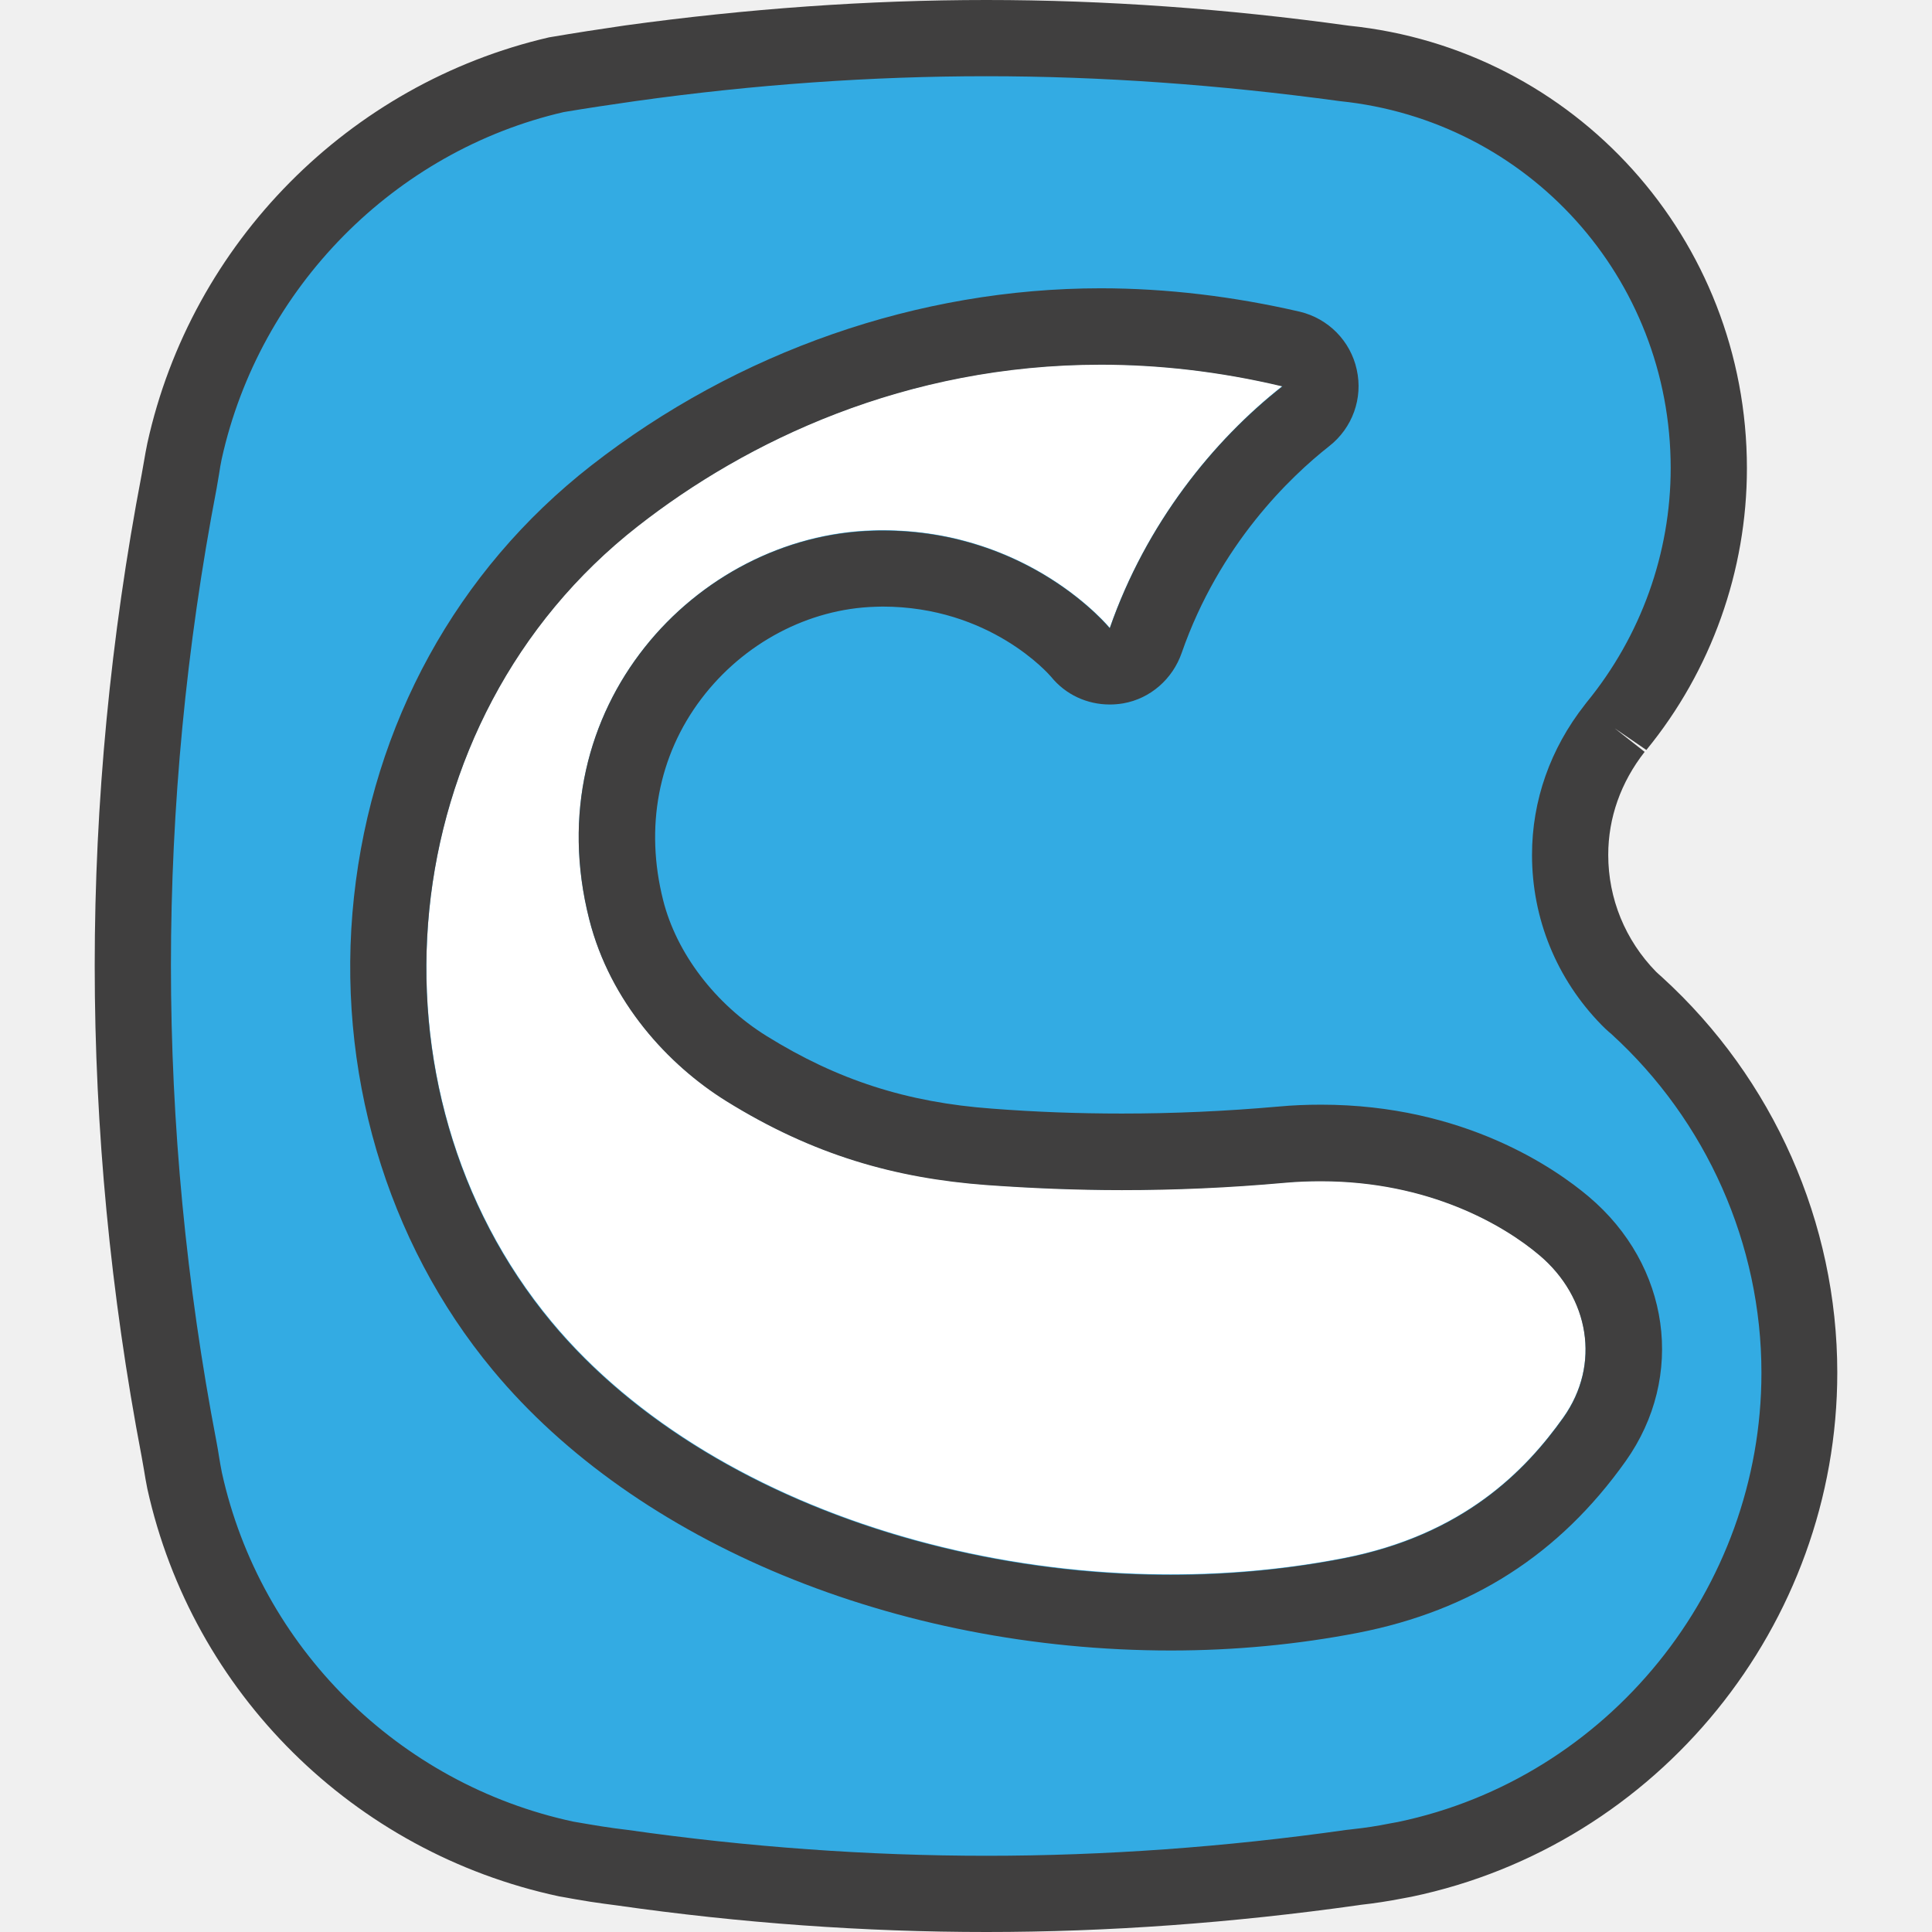
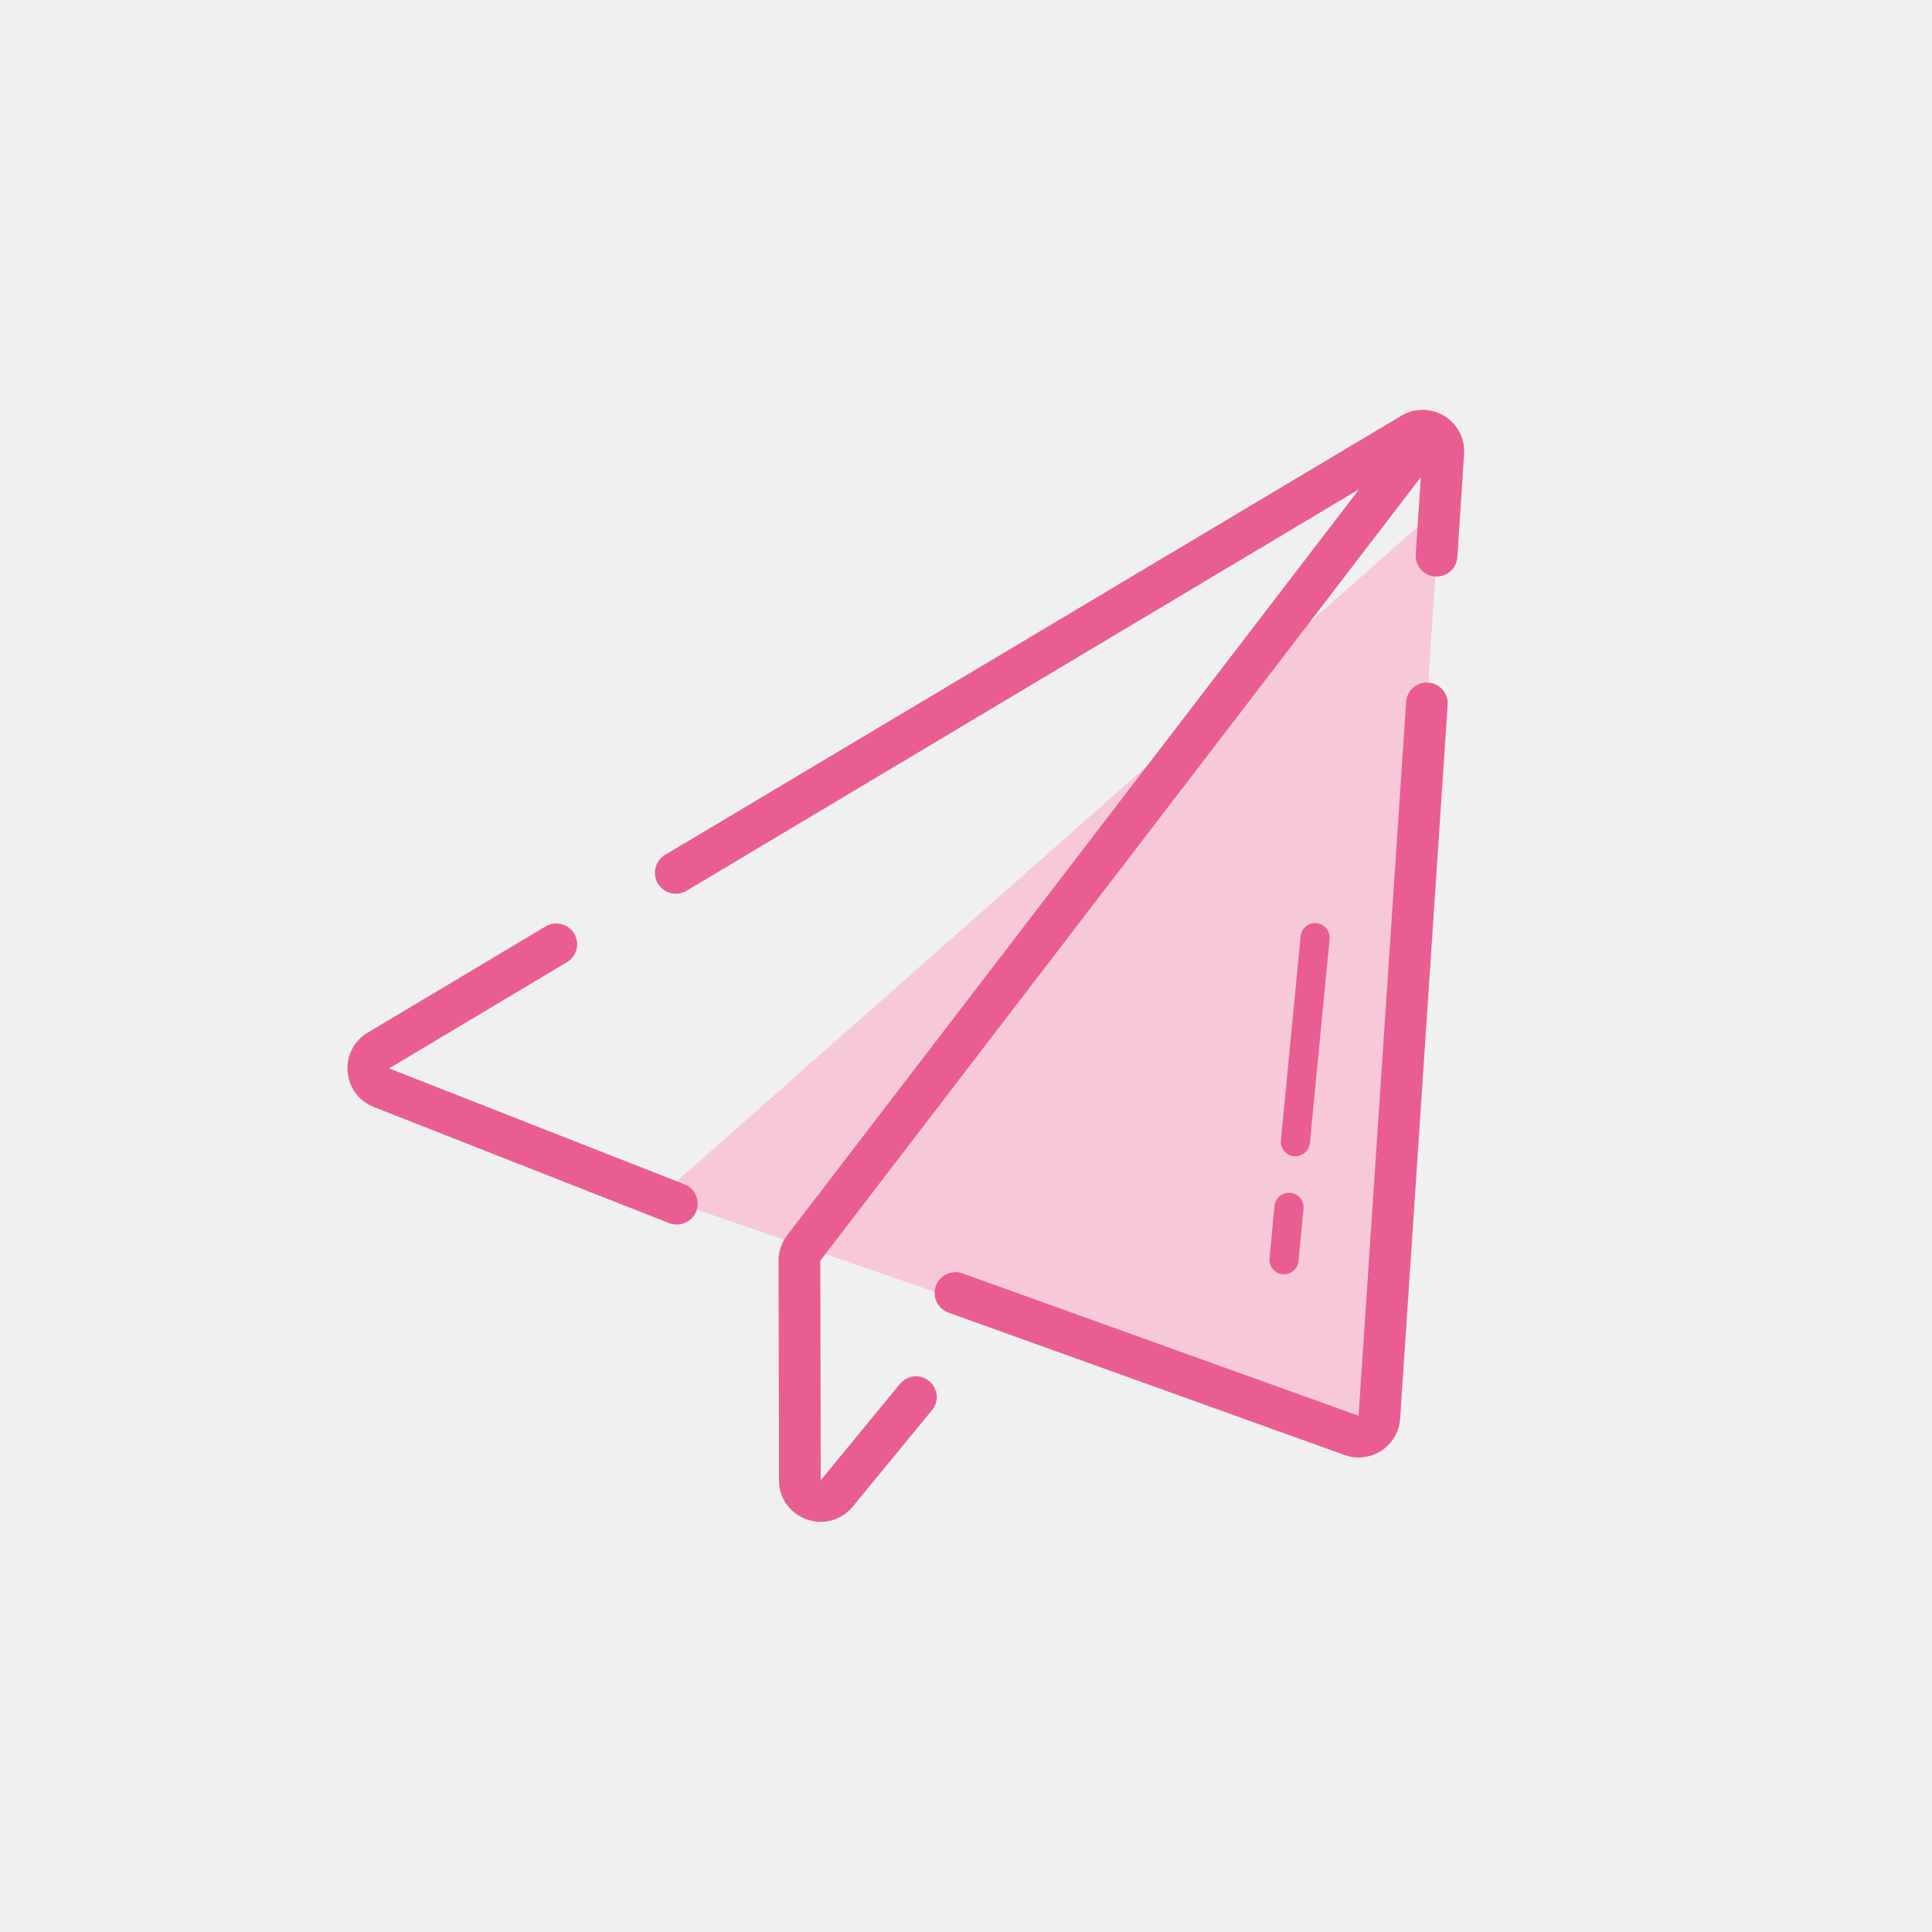
<svg xmlns="http://www.w3.org/2000/svg" class="icon" width="512px" height="512.00px" viewBox="0 0 1024 1024" version="1.1">
-   <path d="M867.4 533c-1.4-1.3-2.9-2.5-4.2-3.8-19.1-19.6-31-46.4-31-76 0-25.4 9.1-48.5 23.7-67.1 0.4-0.5 0.7-0.9 1.1-1.3 30.4-37.2 48.7-84.7 48.7-136.5 0-111.7-84.9-203.5-193.6-214.6-61.9-8.6-125-13.4-189.2-13.4-64.1 0-127.1 4.8-188.8 13.4-12.9 1.8-25.7 3.8-38.4 5.9C197 62.3 119.7 140.1 97.8 239c-1.1 5.4-1.9 10.9-2.9 16.3C79 338.4 70.4 424.1 70.4 511.8c0 87.8 8.6 173.5 24.5 256.6 1 5.4 1.8 10.9 2.9 16.2 22.2 100.2 101.3 179 201.8 200.5 3.1 0.5 6.1 1.2 9.2 1.6 4.7 0.8 9.4 1.6 14.2 2.2 2.2 0.3 4.5 0.5 6.7 0.8 63.1 9 127.5 13.9 193 13.9 65.7 0 130.2-4.9 193.4-13.9 0.9-0.1 1.9-0.2 2.8-0.4 7.1-0.8 14.2-1.9 21.1-3.2 1.3-0.2 2.6-0.5 3.9-0.7 119.6-25 209.5-131 209.5-258 0.2-77-33.1-146.2-86-194.4z" fill="#33ABE3" />
-   <path d="M522.8 1024c-64.3 0-130.2-4.7-195.9-14.1l-6.8-0.9c-4.6-0.6-9.7-1.4-14.8-2.3-1.4-0.2-3.2-0.6-5-0.9l-4-0.7c-109-23.3-194.3-108-218.2-216-0.7-3.6-1.3-6.8-1.8-10.1-0.4-2.3-0.8-4.5-1.2-6.8-16.5-86.3-24.9-174-24.9-260.4 0-86.5 8.4-174.1 24.9-260.4 0.4-2.2 0.8-4.5 1.2-6.8 0.6-3.3 1.1-6.5 1.8-9.7C101.5 128.6 185.1 44.3 291 19.8c14.1-2.4 27.1-4.4 40.2-6.3C395.8 4.6 460.3 0 522.8 0c62.7 0 127.3 4.6 192 13.6 120 12.2 211.1 113.1 211.1 234.6 0 54.3-18.9 107.3-53.3 149.3L855.8 386l15.9 12.5c-12.6 16.1-19.3 34.9-19.3 54.6 0 23.2 9 45.2 25.3 61.9 0.5 0.5 1 0.9 1.4 1.3l1.9 1.7c59 53.8 92.8 130.2 92.8 209.5 0 133.7-94.9 250.5-225.6 277.8l-4.8 0.9c-7.2 1.4-14.8 2.6-22.2 3.4l-1.3 0.2c-66.6 9.4-132.6 14.2-197.1 14.2z m0-983.6c-60.7 0-123.3 4.4-186.1 13.2-12.7 1.8-25.3 3.7-37.9 5.8-89.6 20.7-161.2 93-181.3 183.9-0.5 2.4-1 5.2-1.4 8-0.4 2.5-0.9 5.1-1.3 7.6-16.1 83.9-24.2 168.9-24.2 252.8s8.1 169 24.2 252.8c0.5 2.5 0.9 5.1 1.3 7.6 0.5 2.8 0.9 5.6 1.5 8.4 20.4 92.5 93.6 165.1 186.3 185l8.2 1.4c4.7 0.8 9.1 1.5 13.5 2.1l7.1 0.9c63.8 9.1 127.8 13.7 190.2 13.7 62.5 0 126.6-4.6 190.6-13.7l1.9-0.2c0.3 0 1.4-0.2 1.6-0.2 6.6-0.7 13.1-1.7 19.5-3l4.4-0.8c111.3-23.2 192.7-123.4 192.7-238.1 0-68-29-133.5-79.6-179.6l-0.1-0.1-1.2-1c-1.3-1.2-2.6-2.3-3.8-3.6-23.9-24.4-36.9-56.4-36.9-90.2 0-28.8 9.7-56.3 28-79.6 0.1-0.2 0.9-1.1 1-1.3 28.8-35.2 44.5-79.1 44.5-124.1 0-100.7-75.4-184.3-175.4-194.5-63.7-8.7-126.5-13.2-187.3-13.2z" fill="#403F3F" />
-   <path d="M815.9 665.1c-21-17.7-67.4-44.3-134.8-38.4-55.9 4.9-107.3 5-158.3 1.2-48.2-3.6-91.8-15.8-137.9-44.5-30.7-19.1-61.5-52.5-72.6-96.3-28.4-112.1 56.7-203.4 150.6-206 81.4-2.2 125.3 51.7 125.3 51.7 19.3-55.4 55-99.5 91.5-128.2-148-35-267.1 15.9-341.5 74-131.9 103-147.9 299-45.9 421.8 88.3 106.3 266.5 155.3 419.8 125.4 63.6-12.4 96.5-46.5 116.5-74.6 20-28.2 13.8-63.8-12.7-86.1z" fill="#FFFFFF" />
-   <path d="M583.4 193.3c30.5 0 62.7 3.5 96.3 11.5-36.6 28.7-72.2 72.7-91.5 128.2 0 0-42.1-51.8-120.5-51.8-1.6 0-3.2 0-4.8 0.1-94 2.5-179.1 93.8-150.6 206 11.1 43.9 41.9 77.2 72.6 96.3 46.2 28.7 89.7 40.9 137.9 44.5 23.7 1.7 47.5 2.7 71.8 2.7 28 0 56.6-1.2 86.5-3.9 6.6-0.6 12.9-0.8 19.1-0.8 57.1 0 96.8 23.2 115.7 39.2 26.4 22.3 32.7 57.9 12.7 86.1-20 28.1-52.9 62.2-116.5 74.6-29.9 5.8-60.7 8.7-91.6 8.7-127.8 0-257.2-48.5-328.3-134-101.9-122.7-85.9-318.8 45.9-421.8 57.6-45.1 141.8-85.6 245.3-85.6m0-40.5c-96.5 0-192.4 33.4-270.1 94-71.2 55.6-115.8 136.8-125.7 228.7-9.8 91.2 17 182.6 73.6 250.7 76.1 91.7 213.8 148.6 359.4 148.6 33.9 0 67.3-3.2 99.3-9.4 60.2-11.8 106.6-41.5 141.7-90.9 31.9-44.9 23.6-103.9-19.6-140.3-17.4-14.7-65.9-48.7-141.8-48.7-7.5 0-15.1 0.3-22.6 1-28.4 2.5-55.5 3.7-83 3.7-22.9 0-45.4-0.8-68.8-2.6-45.2-3.3-82-15.2-119.5-38.5-27.2-16.9-47.7-43.8-54.8-71.9-9.8-38.7-2.6-76.7 20.2-106.8 22.4-29.6 56.9-47.8 92.3-48.8 1.3 0 2.5-0.1 3.7-0.1 57 0 88.1 35.7 89.4 37.2 7.7 9.5 19.1 14.7 31.1 14.7 2.4 0 4.7-0.2 7.1-0.6 14.4-2.5 26.2-12.9 31-26.7 20.1-57.7 57.7-93.5 78.3-109.7 12.2-9.6 17.9-25.3 14.5-40.5-3.3-15.2-15.1-27.1-30.2-30.7-35.1-8.1-70.6-12.4-105.5-12.4z" fill="#403F3F" />
+   <path d="M763.187 268.8l-413.696 365.466L730.112 765.747z" fill="#F7C8D8" />
+   <path d="M720.077 772.506c-2.56 0-5.018-0.41-7.475-1.331l-209.92-75.469c-5.734-2.048-8.704-8.397-6.656-14.131 2.048-5.734 8.397-8.704 14.131-6.656l209.92 75.469 25.19-378.368c0.41-6.042 5.632-10.65 11.776-10.24 6.042 0.41 10.65 5.632 10.24 11.776l-25.19 378.368c-0.512 6.963-4.096 13.107-9.933 16.998-3.686 2.355-7.885 3.584-12.083 3.584zM358.195 473.702c-3.789 0-7.373-1.946-9.523-5.427-3.072-5.222-1.434-11.981 3.789-15.155l390.246-232.755c7.066-4.198 15.77-4.198 22.835 0.102 6.963 4.301 11.059 12.083 10.445 20.275l-3.584 54.579c-0.41 6.042-5.632 10.65-11.776 10.24-6.042-0.41-10.65-5.632-10.24-11.776l3.584-54.579-390.144 232.96c-1.741 1.126-3.686 1.536-5.632 1.536zM358.707 649.011c-1.331 0-2.662-0.205-3.994-0.717L198.144 586.752c-7.885-3.072-13.21-10.24-13.926-18.739-0.717-8.397 3.379-16.384 10.65-20.685l94.31-56.32c5.222-3.072 11.981-1.434 15.155 3.789 3.072 5.222 1.434 11.981-3.789 15.155l-94.31 56.32 156.57 61.44c5.632 2.253 8.499 8.602 6.246 14.336-1.741 4.301-5.939 6.963-10.342 6.963z" fill="#EA5D93" />
+   <path d="M435.098 806.605c-2.458 0-5.018-0.41-7.578-1.331-8.909-3.174-14.643-11.264-14.643-20.685l-0.205-116.736c0-4.608 1.536-9.114 4.301-12.8l327.373-427.008c3.686-4.813 10.65-5.734 15.462-2.048 4.813 3.686 5.734 10.65 2.048 15.462L434.79 668.16l0.205 116.429 41.984-51.098c3.891-4.71 10.854-5.427 15.462-1.536 4.71 3.891 5.427 10.854 1.536 15.462l-41.984 51.098c-4.301 5.222-10.445 8.09-16.896 8.09z m-0.102-22.016z m-0.102 0zM680.55 675.43h-0.717c-4.198-0.41-7.373-4.198-6.963-8.397l2.662-27.853c0.41-4.198 4.198-7.373 8.397-6.963 4.198 0.41 7.373 4.198 6.963 8.397l-2.662 27.853c-0.41 3.994-3.789 6.963-7.68 6.963zM686.592 612.864h-0.717c-4.198-0.41-7.373-4.198-6.963-8.397l10.445-108.237c0.41-4.198 4.198-7.373 8.397-6.963 4.198 0.41 7.373 4.198 6.963 8.397L694.272 605.798c-0.41 3.994-3.789 7.066-7.68 7.066z" fill="#EA5D93" />
</svg>
